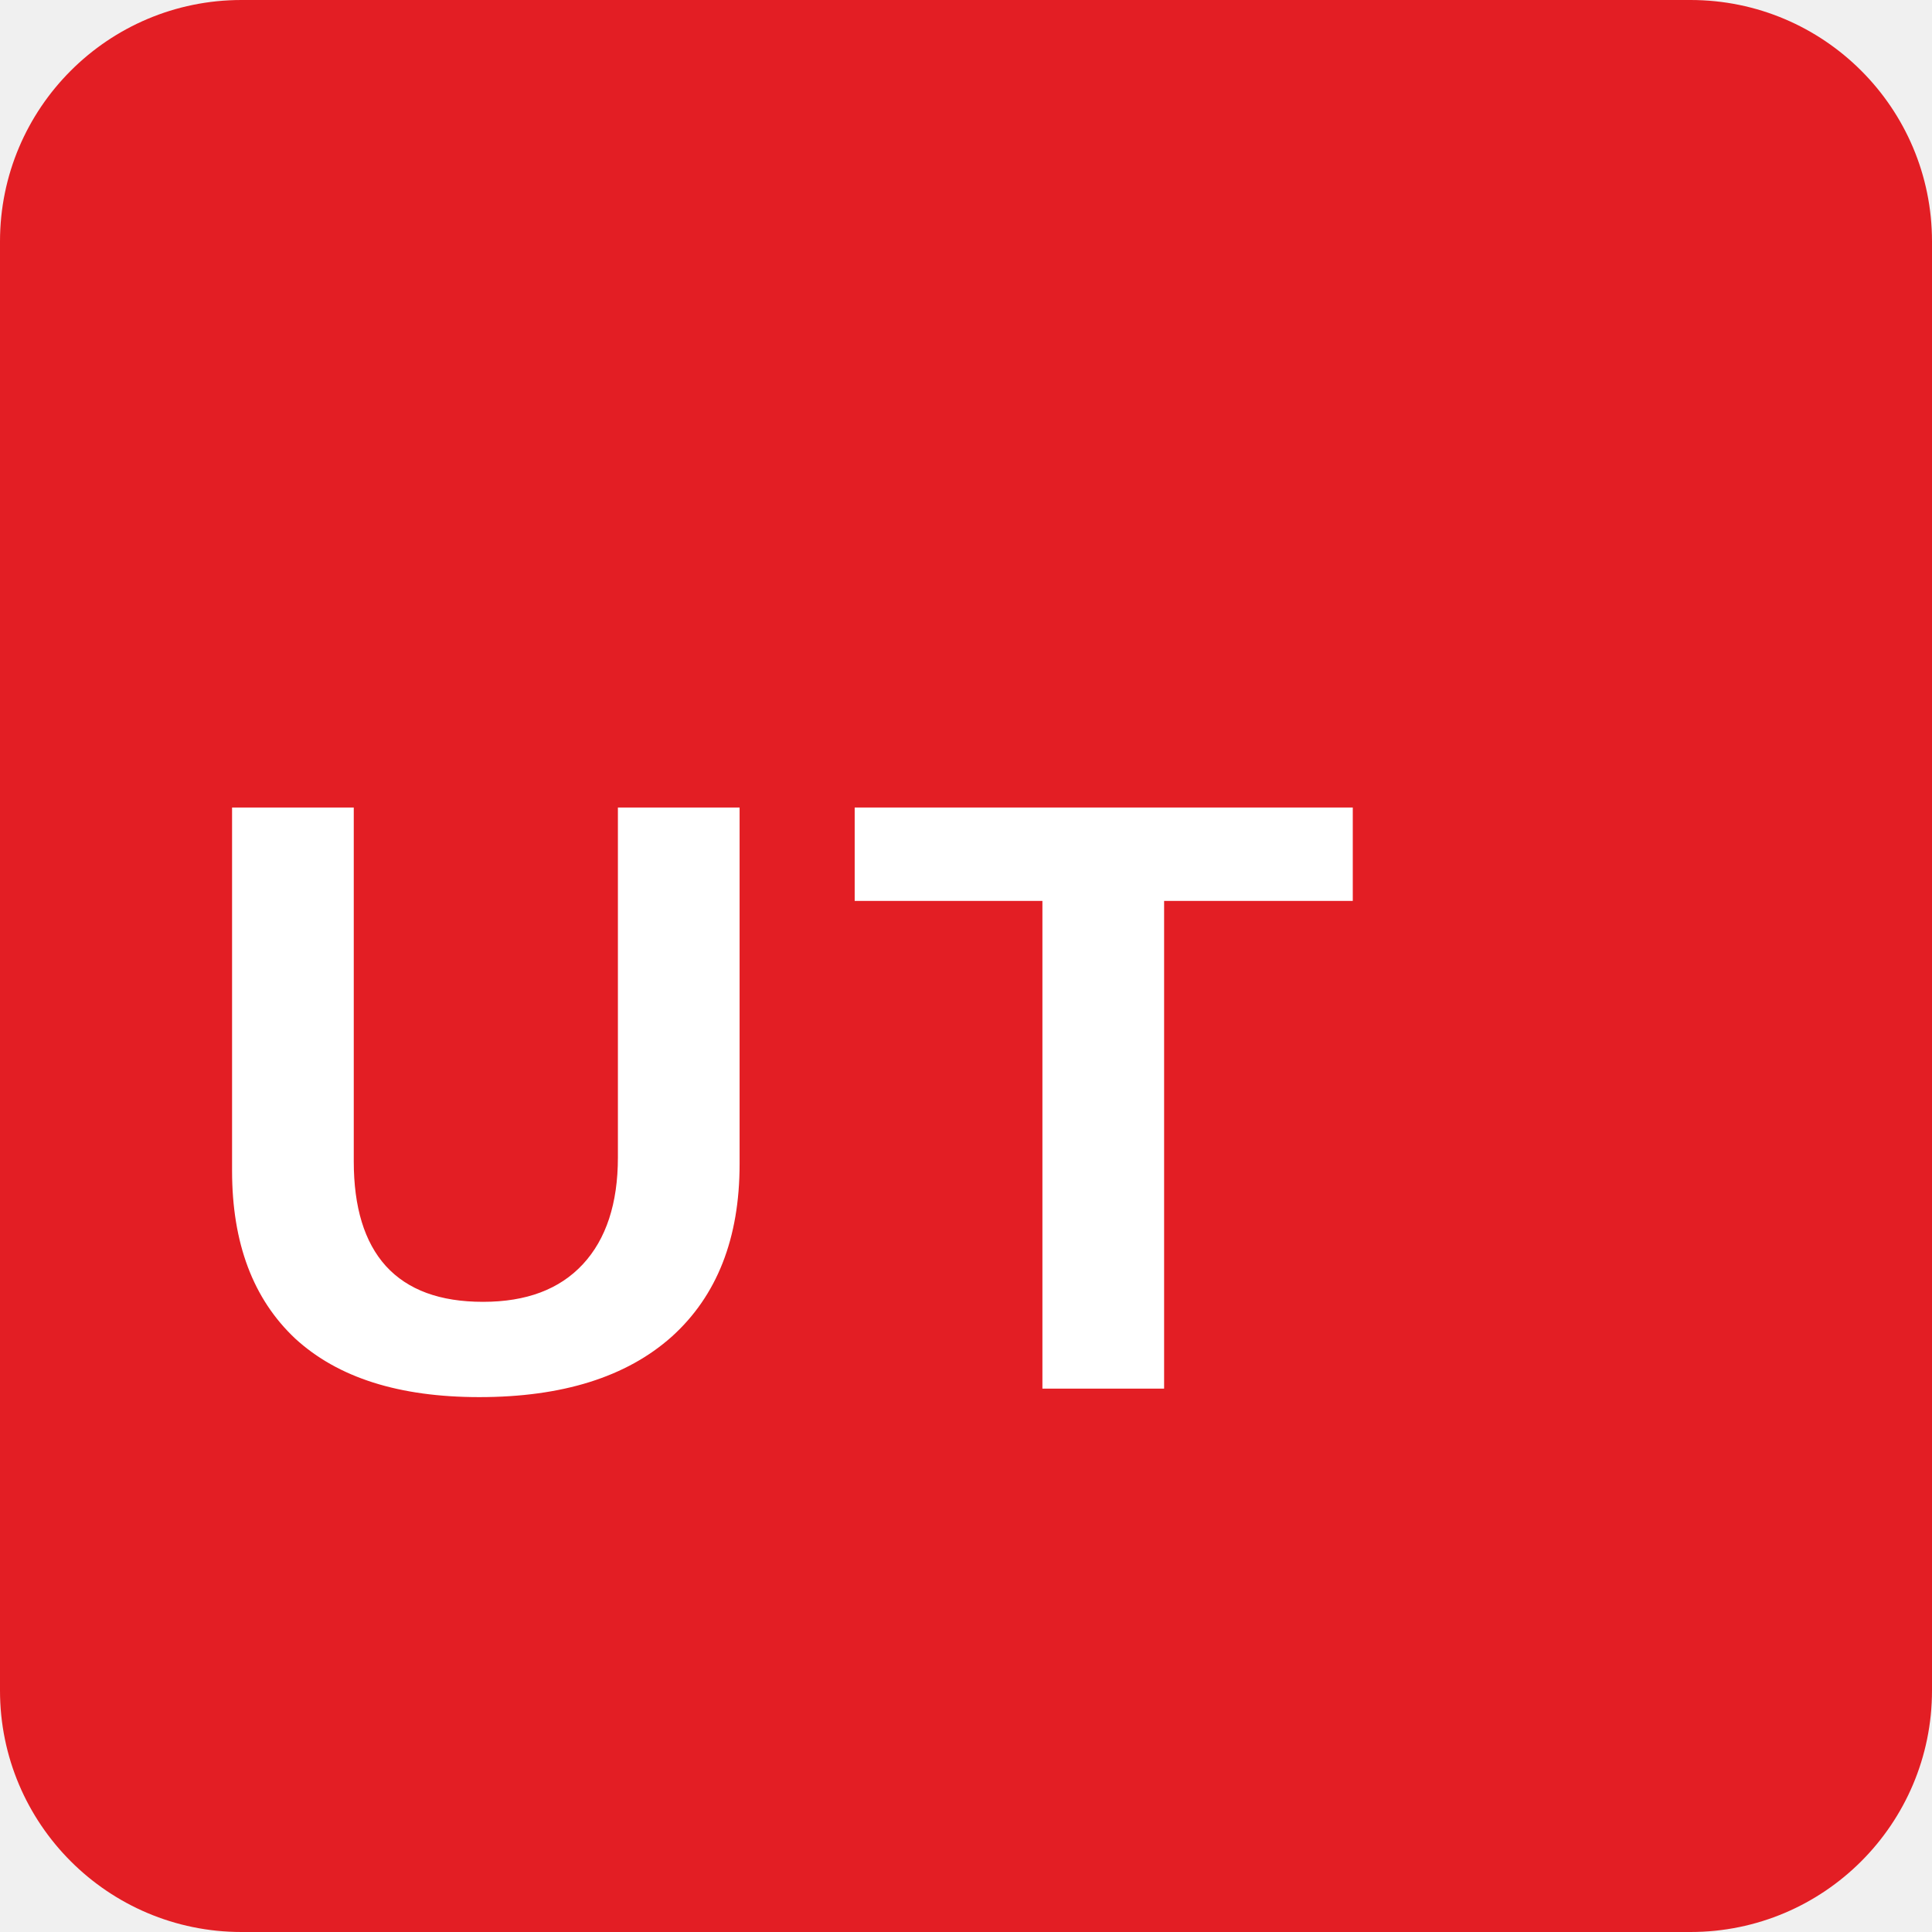
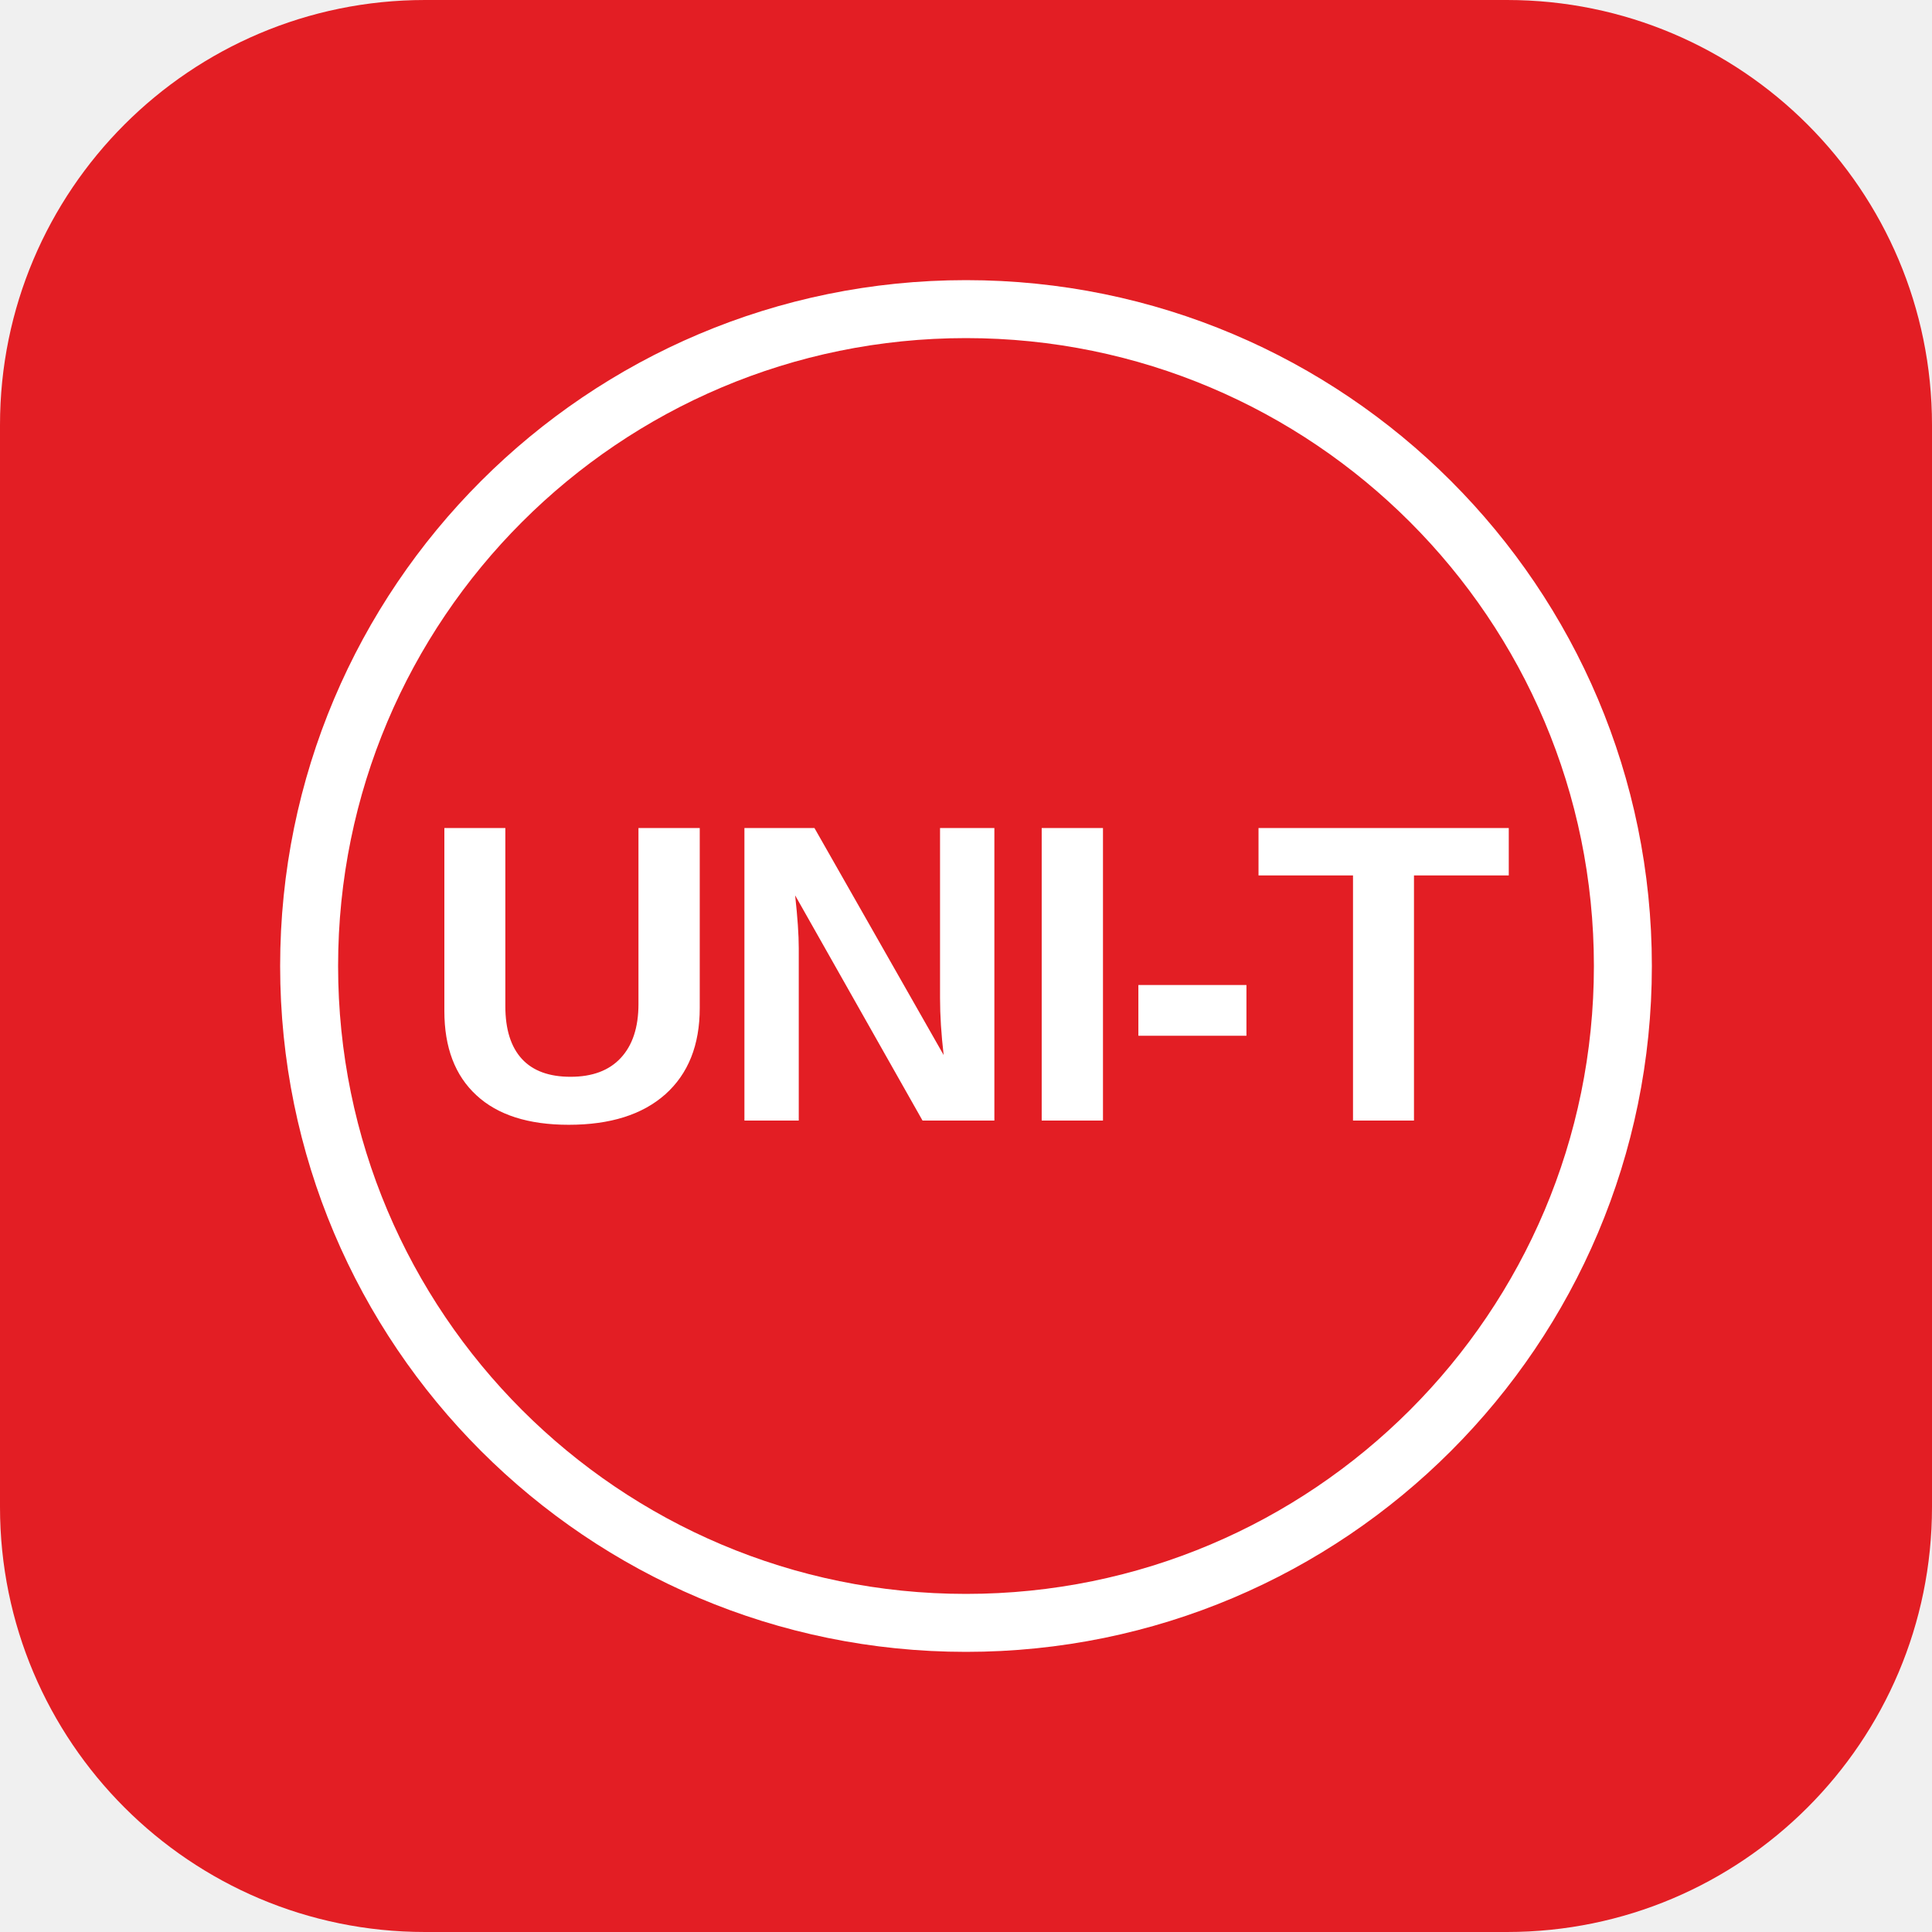
- <svg xmlns="http://www.w3.org/2000/svg" viewBox="0 0 32 32">
-   <rect width="32" height="32" rx="4" fill="#E31E24" />
-   <text x="3" y="23" font-family="Arial, sans-serif" font-weight="bold" font-size="14" fill="#FFFFFF">U</text>
-   <text x="14" y="23" font-family="Arial, sans-serif" font-weight="bold" font-size="14" fill="#FFFFFF">T</text>
+ <svg xmlns="http://www.w3.org/2000/svg" viewBox="0 0 100 100">
+   <rect width="100" height="100" rx="22" fill="#E31E24" />
+   <circle cx="50" cy="50" r="34" fill="none" stroke="#FFFFFF" stroke-width="3" />
+   <text x="50" y="58" font-family="Arial, Helvetica, sans-serif" font-weight="900" font-size="22" fill="#FFFFFF" text-anchor="middle" letter-spacing="-0.5">UNI-T</text>
</svg>
